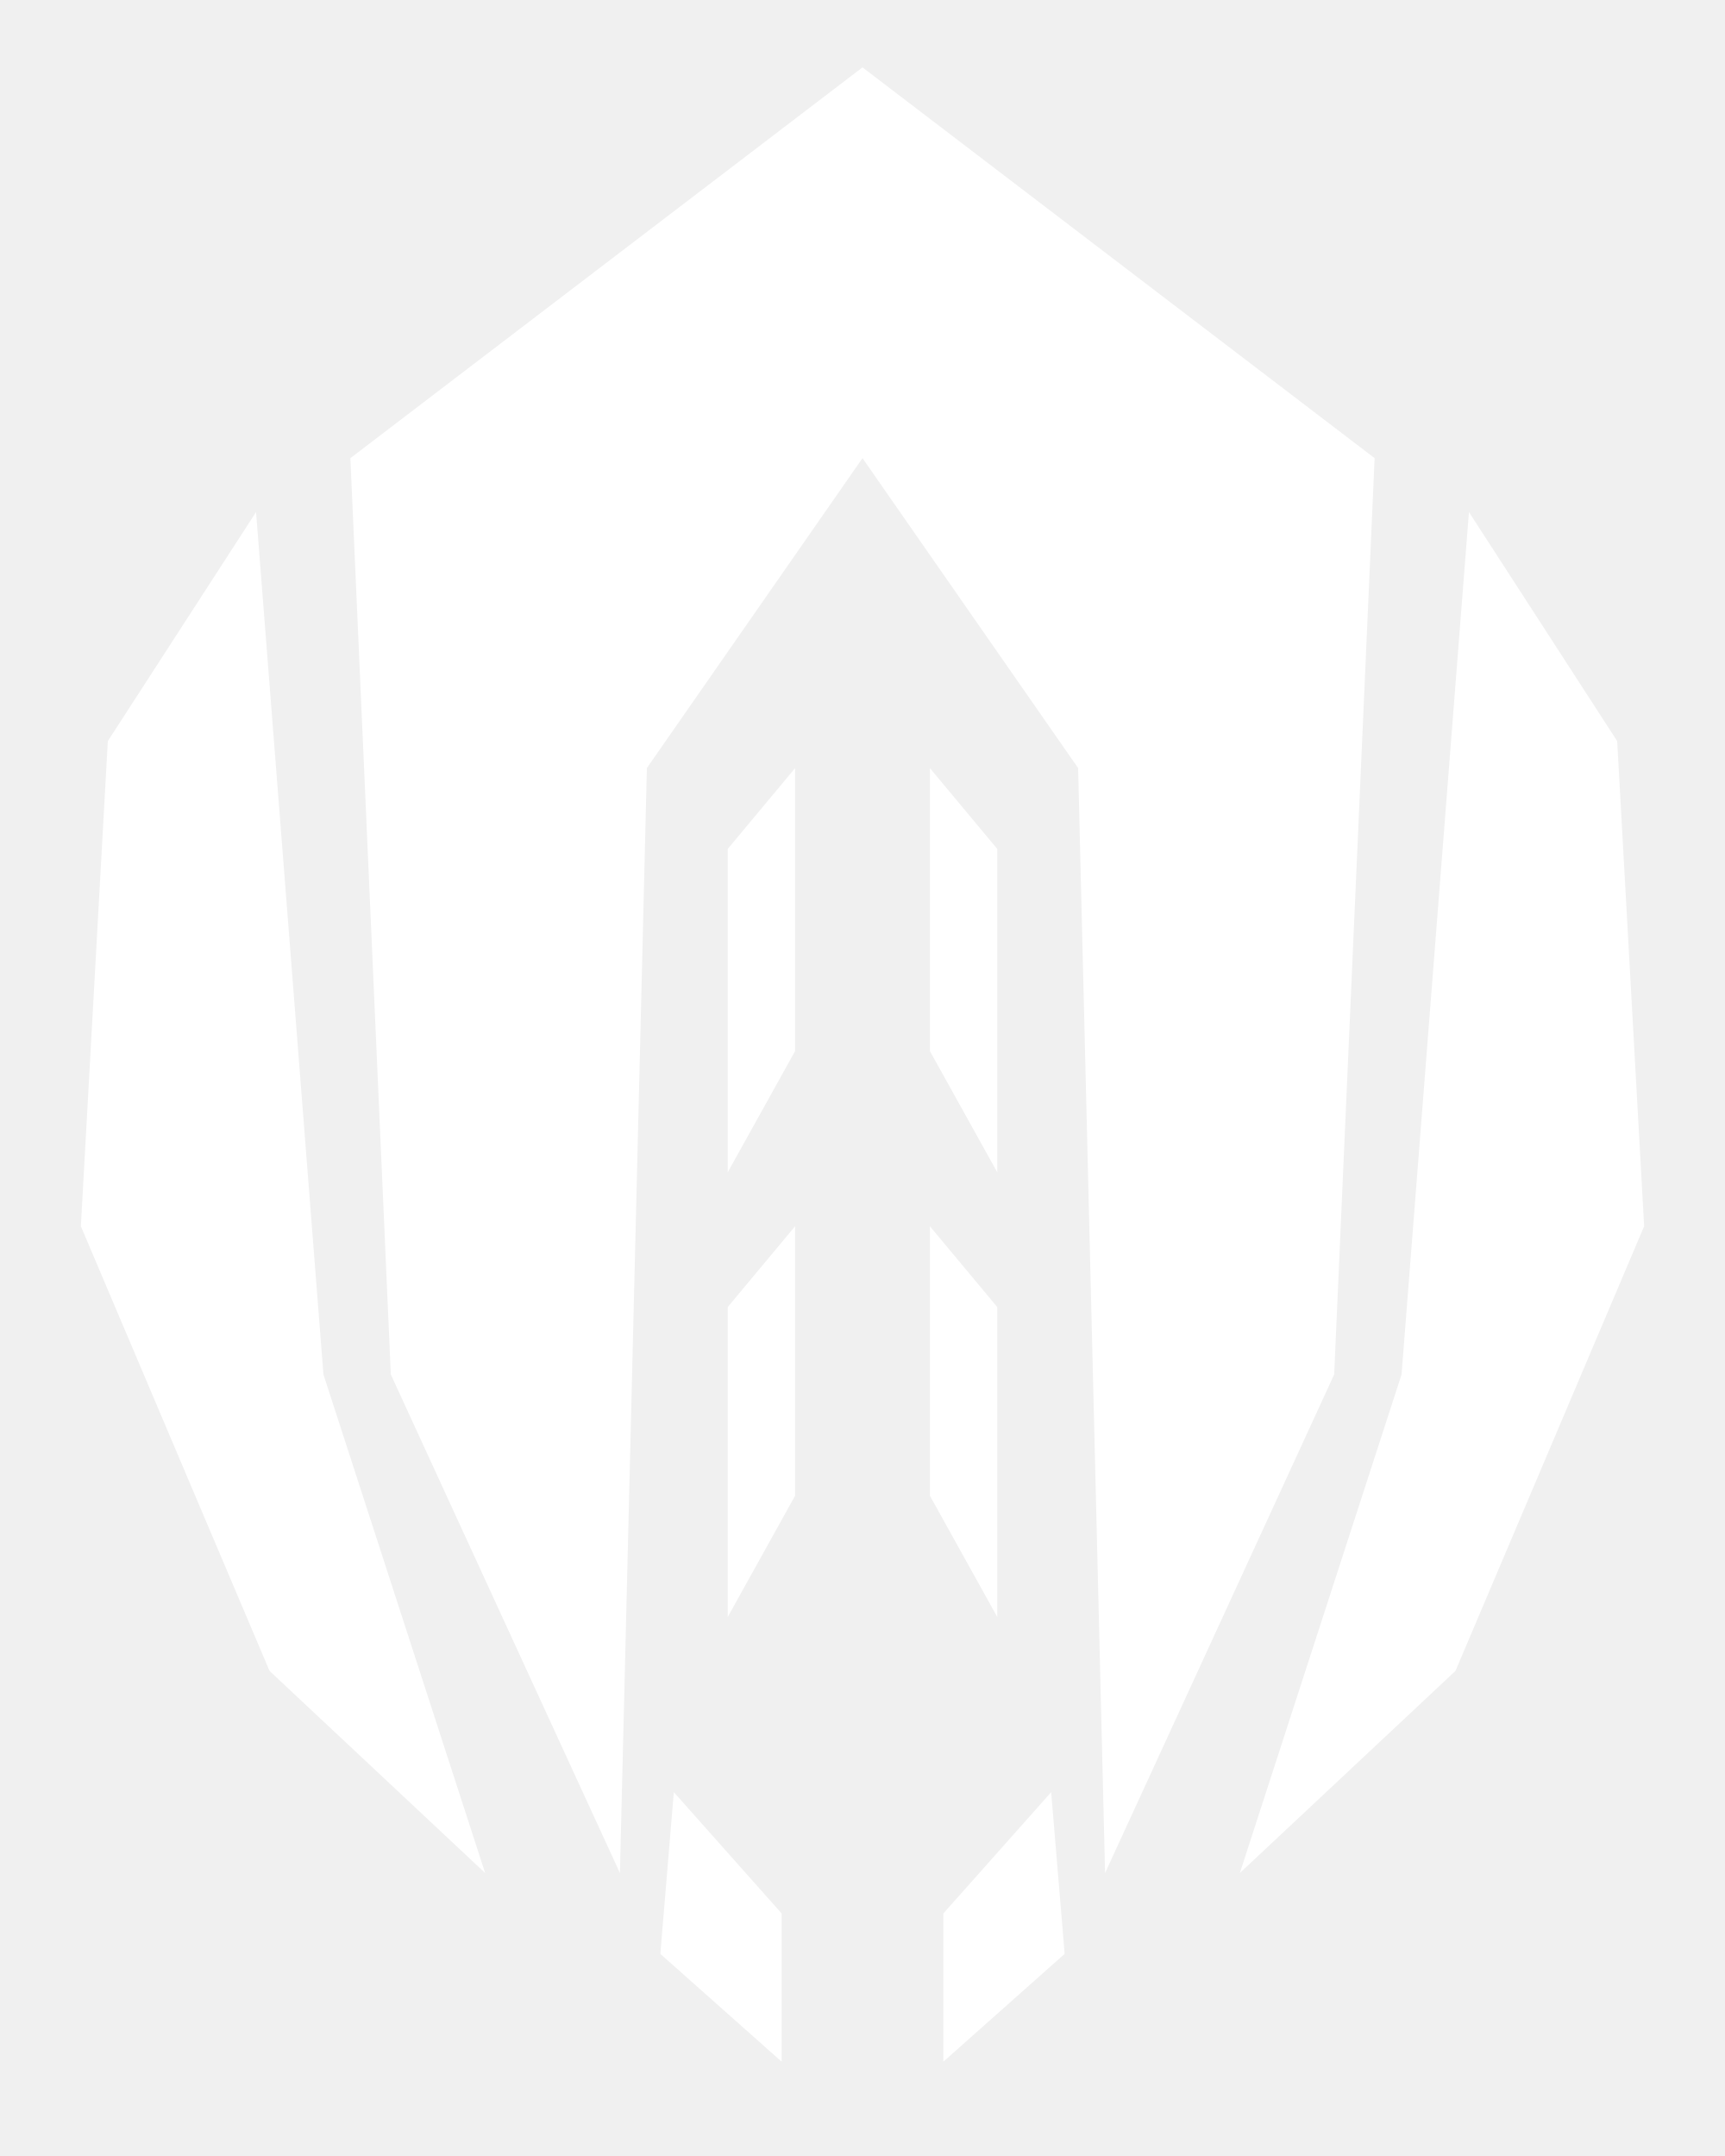
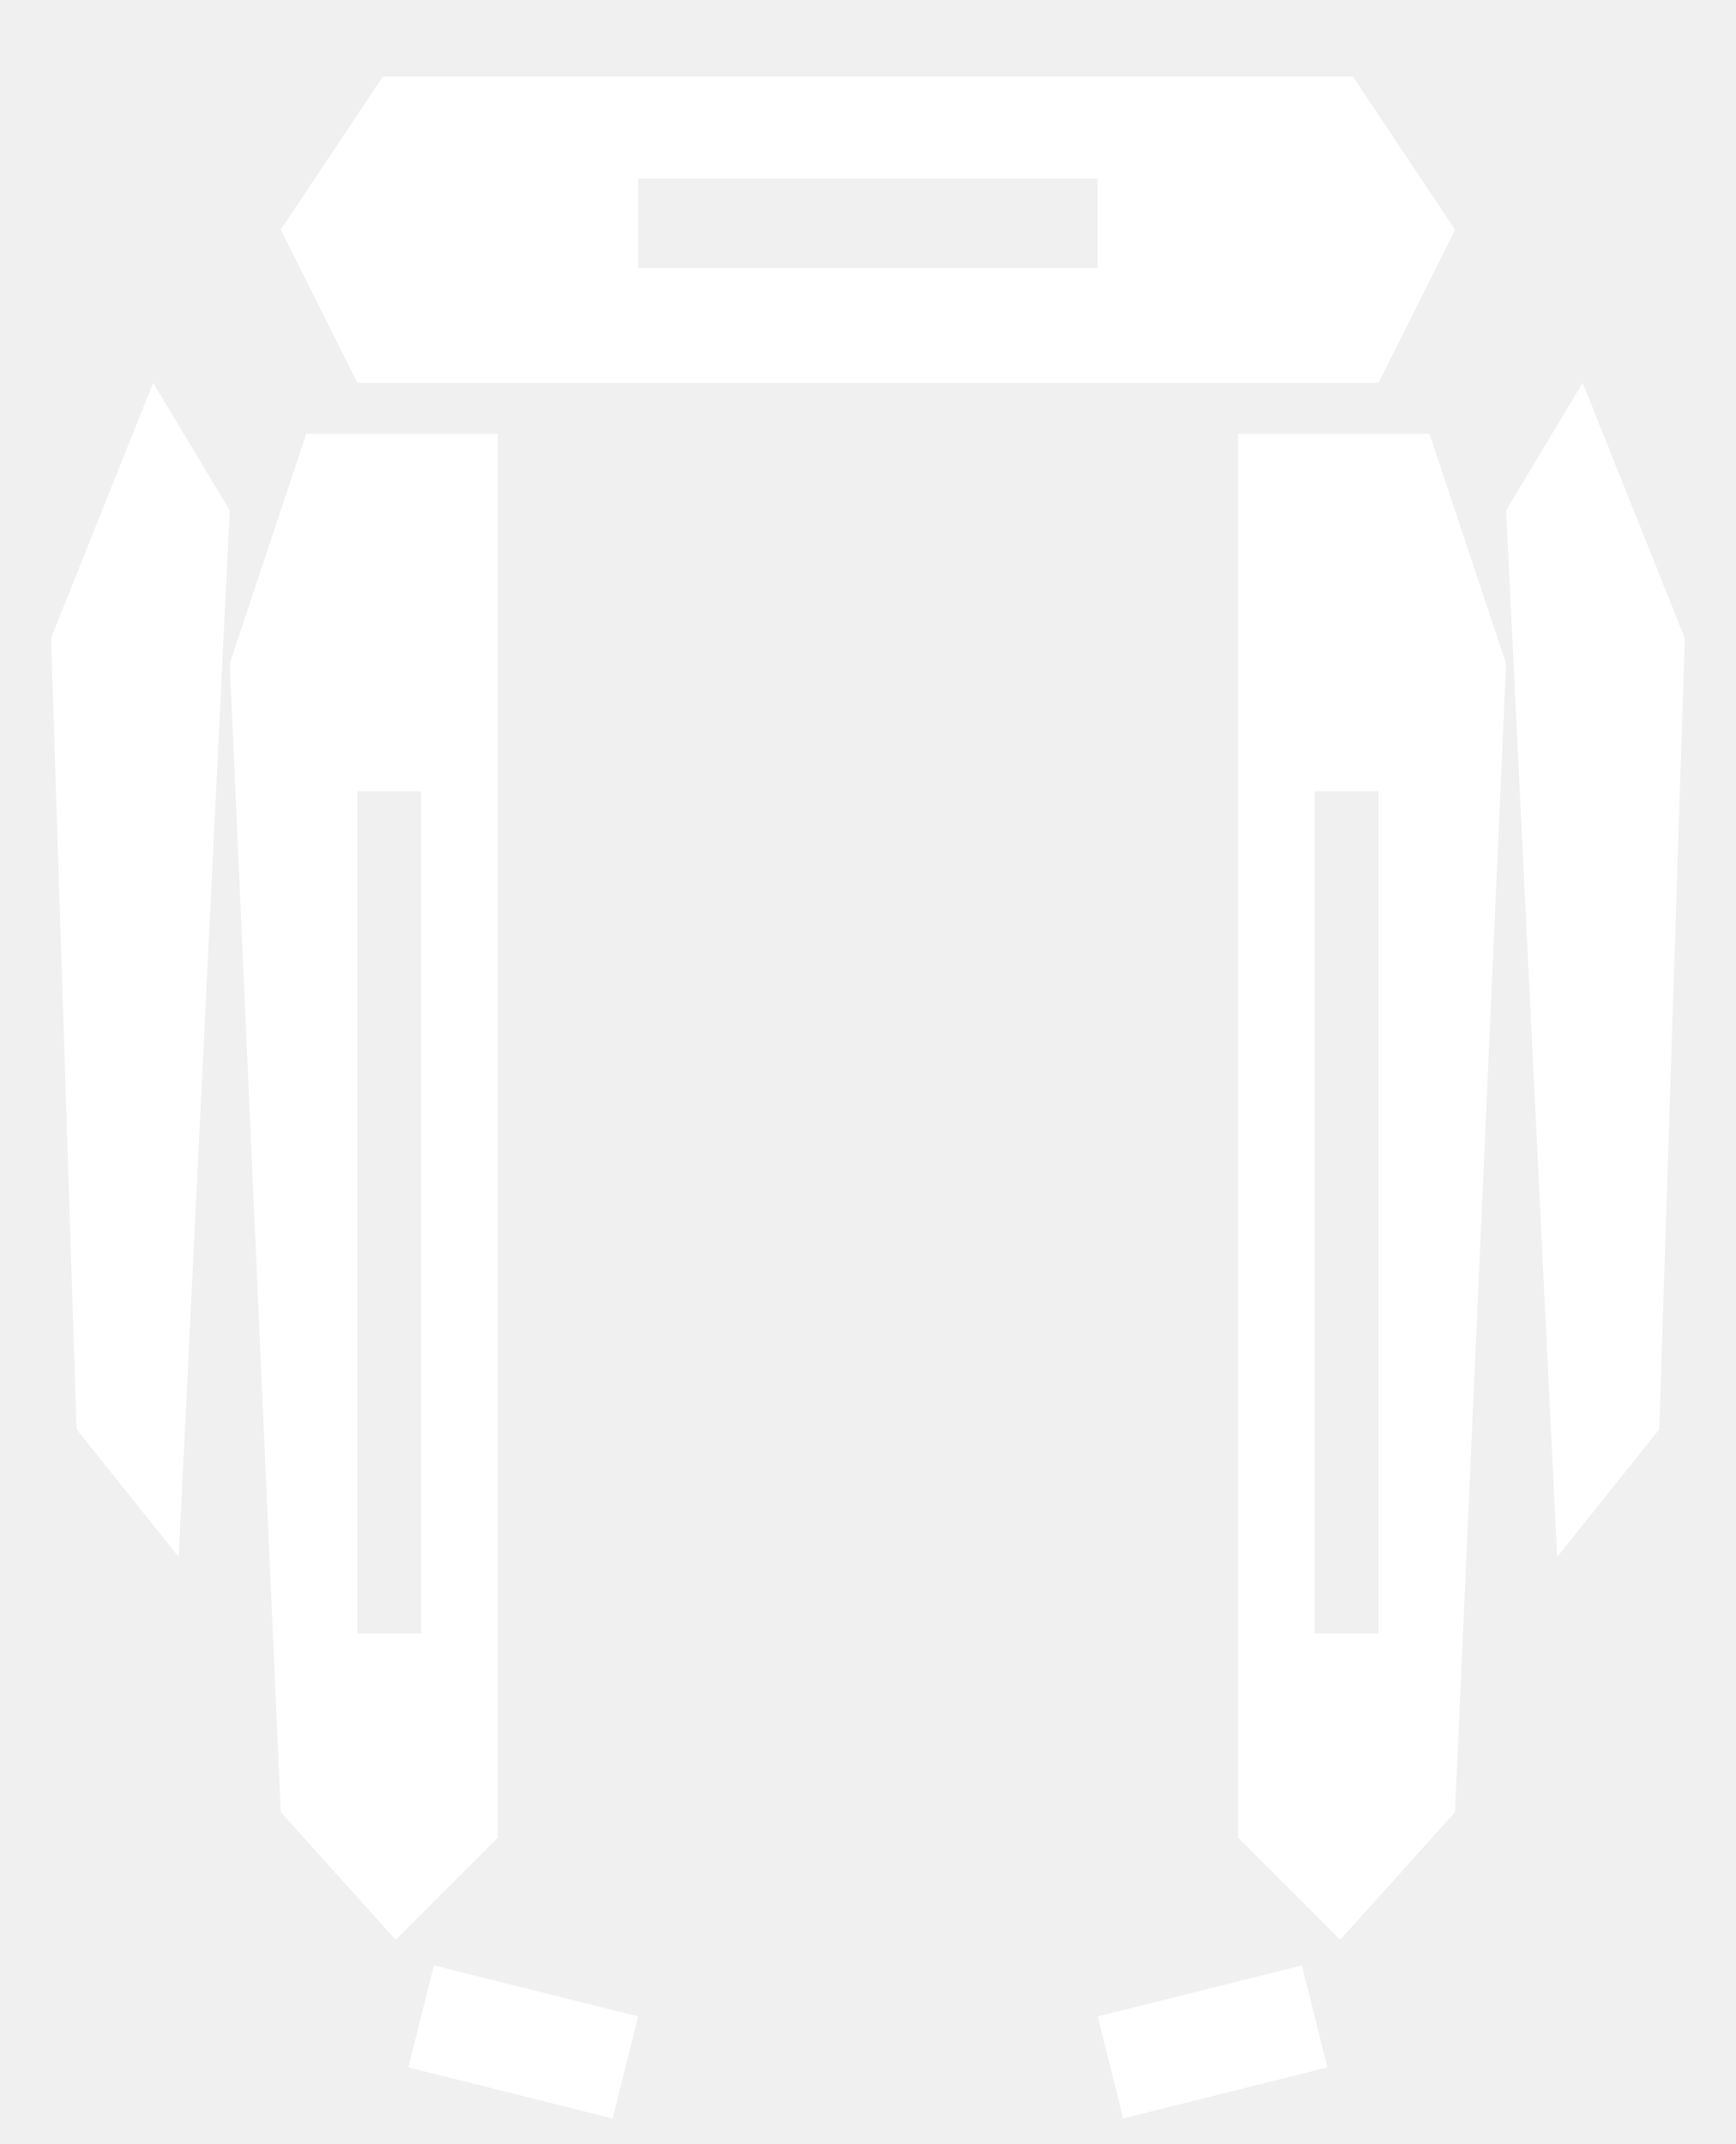
- <svg xmlns="http://www.w3.org/2000/svg" width="128" height="160" viewBox="0 0 128 160">
+ <svg xmlns="http://www.w3.org/2000/svg" width="136" height="168" viewBox="0 0 136 168">
  <g fill="#fff">
-     <path d="M64 5 102 34 99 102 82 139 80 57 64 34 48 57 46 139 29 102 26 34Z" />
-     <path d="M19 38 24 102 36 139 20 124 6 91 8 55Z M109 38 104 102 92 139 108 124 122 91 120 55Z" />
-     <path d="M54 63 59 57 59 78 54 87Z M74 63 69 57 69 78 74 87Z M54 97 59 91 59 111 54 120Z M74 97 69 91 69 111 74 120Z" />
-     <path d="M50 133 58 142 58 153 49 145Z M78 133 70 142 70 153 79 145Z" />
+     <path d="M30 6 106 6 114 18 108 30 28 30 22 18Z M50 14 86 14 86 21 50 21Z" fill-rule="evenodd" />
+     <path d="M24 34 39 34 39 144 31 152 22 142 18 52Z M28 62 33 62 33 128 28 128Z" fill-rule="evenodd" />
+     <path d="M112 34 97 34 97 144 105 152 114 142 118 52Z M108 62 103 62 103 128 108 128Z" fill-rule="evenodd" />
+     <path d="M12 30 18 40 14 122 6 112 4 50Z M124 30 118 40 122 122 130 112 132 50Z" />
+     <path d="M34 154 50 158 48 166 32 162Z M102 154 86 158 88 166 104 162Z" />
  </g>
</svg>
